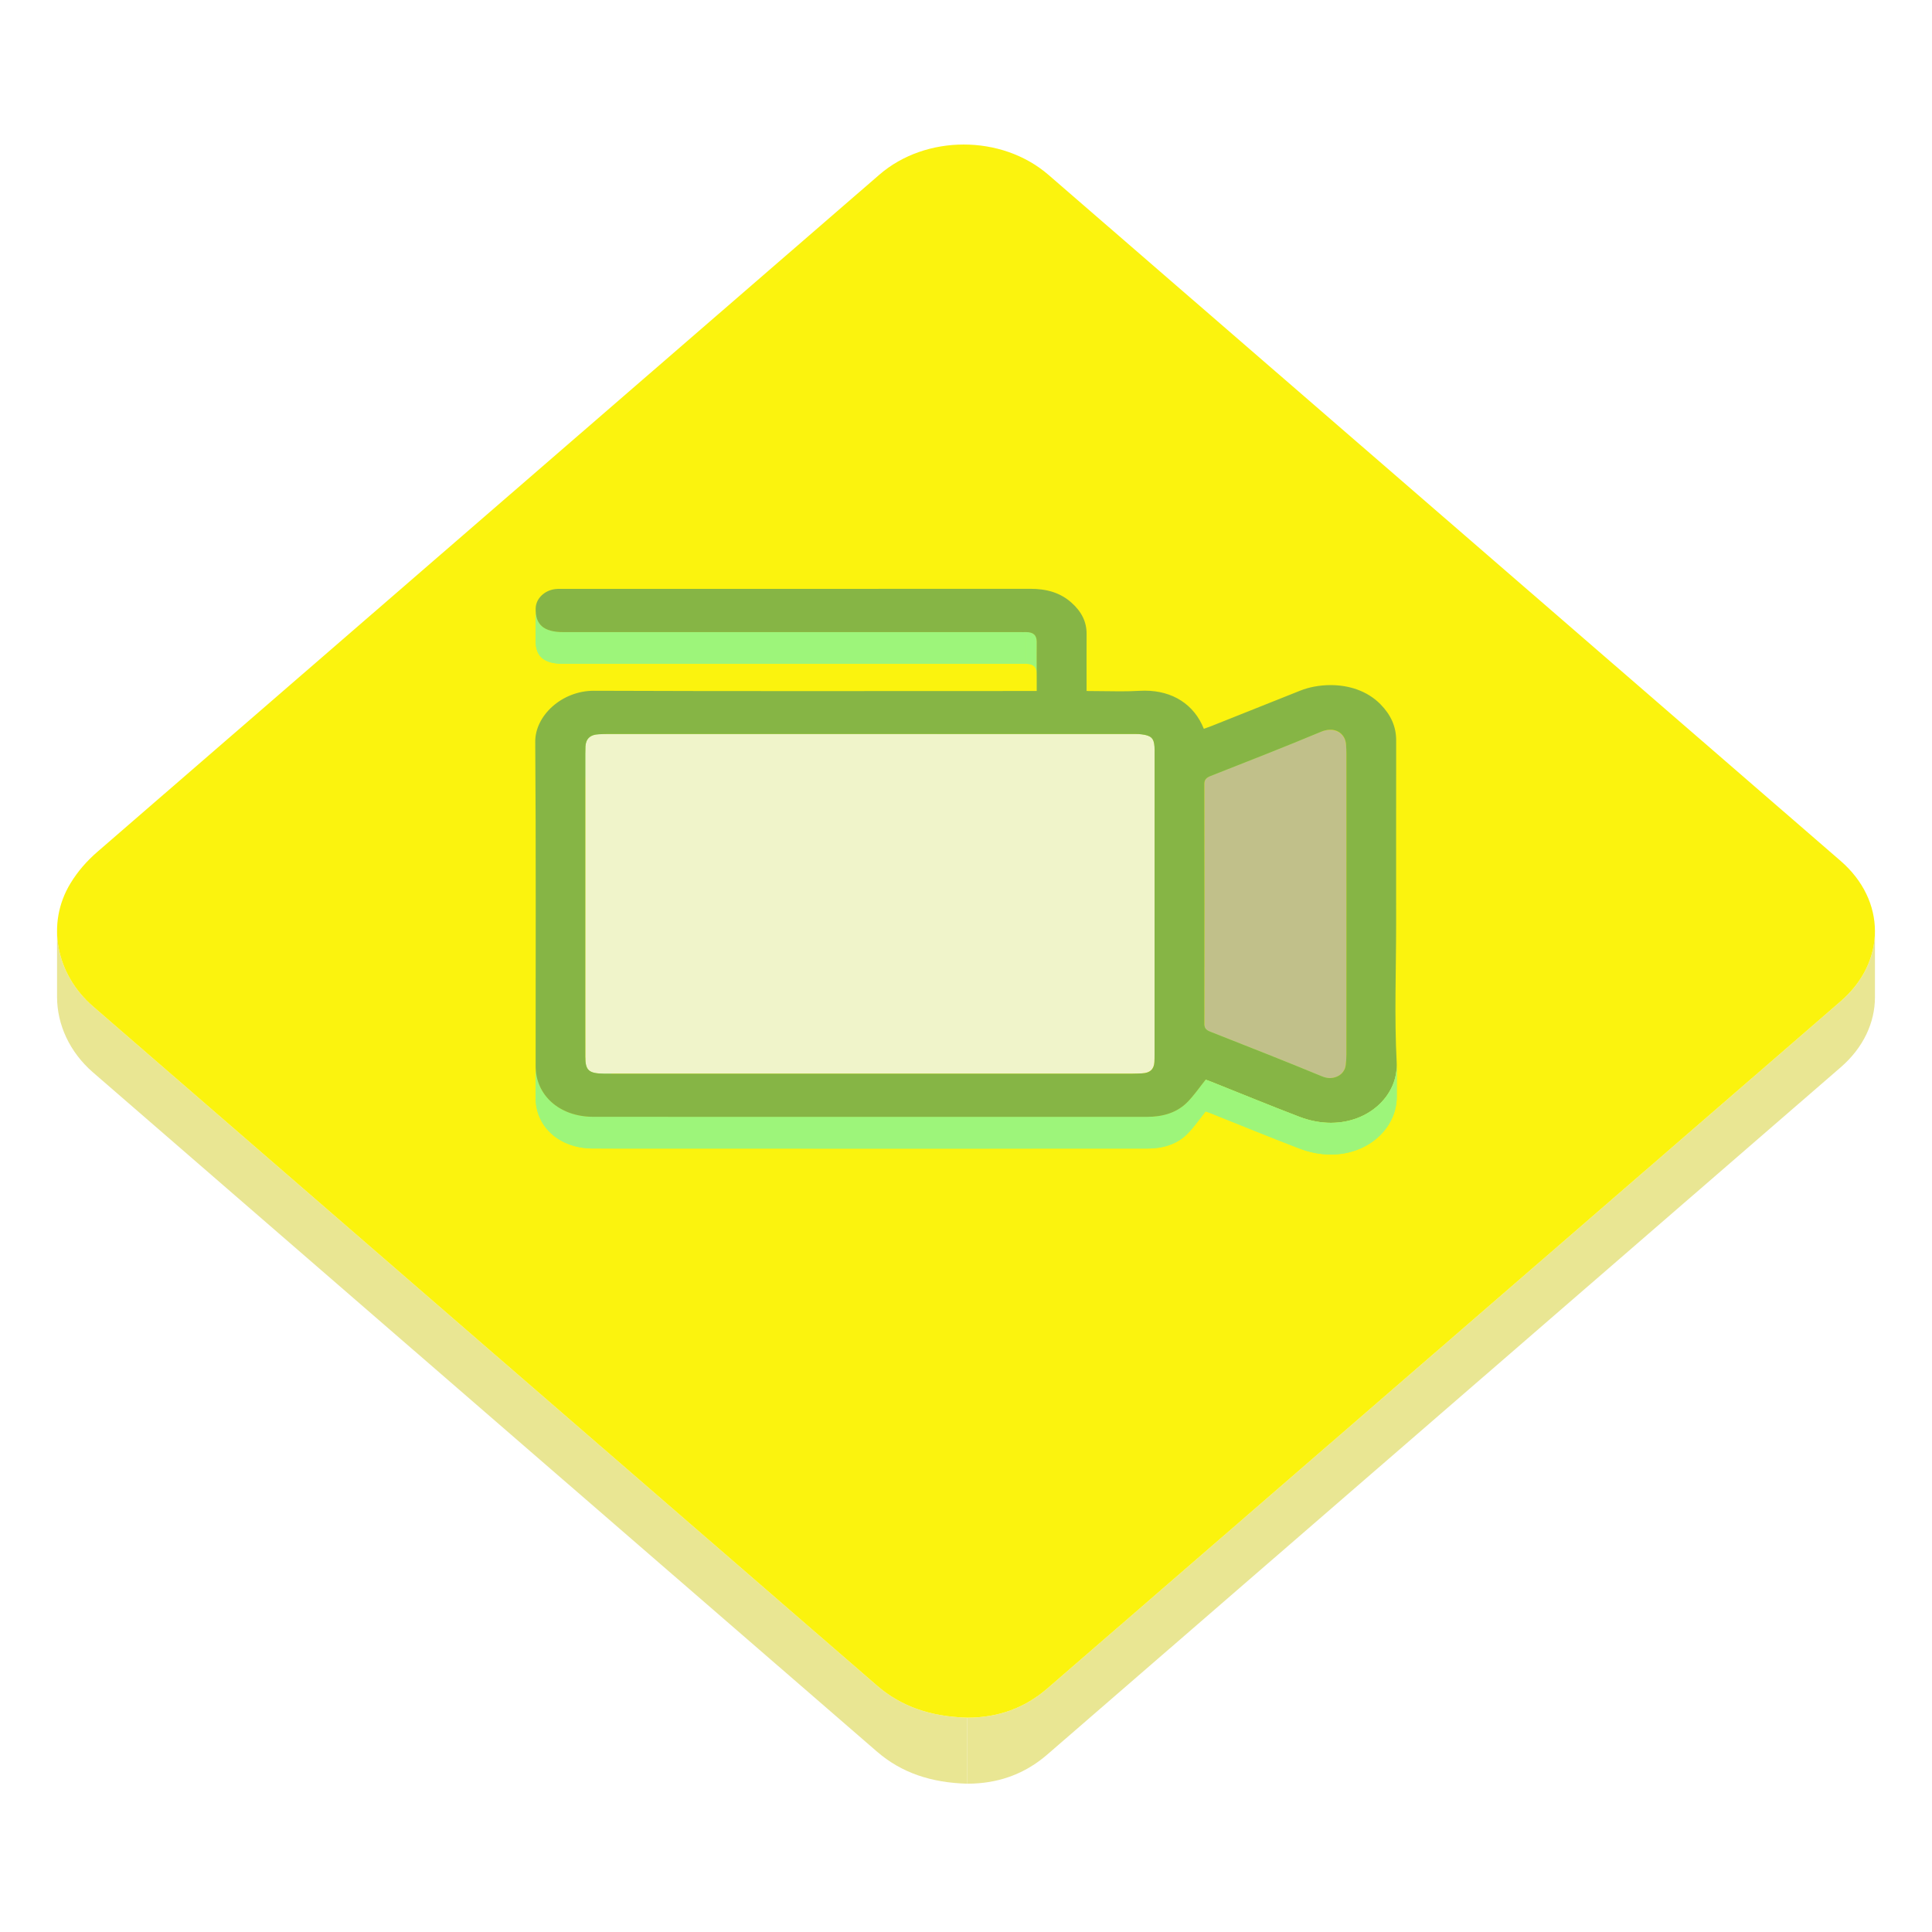
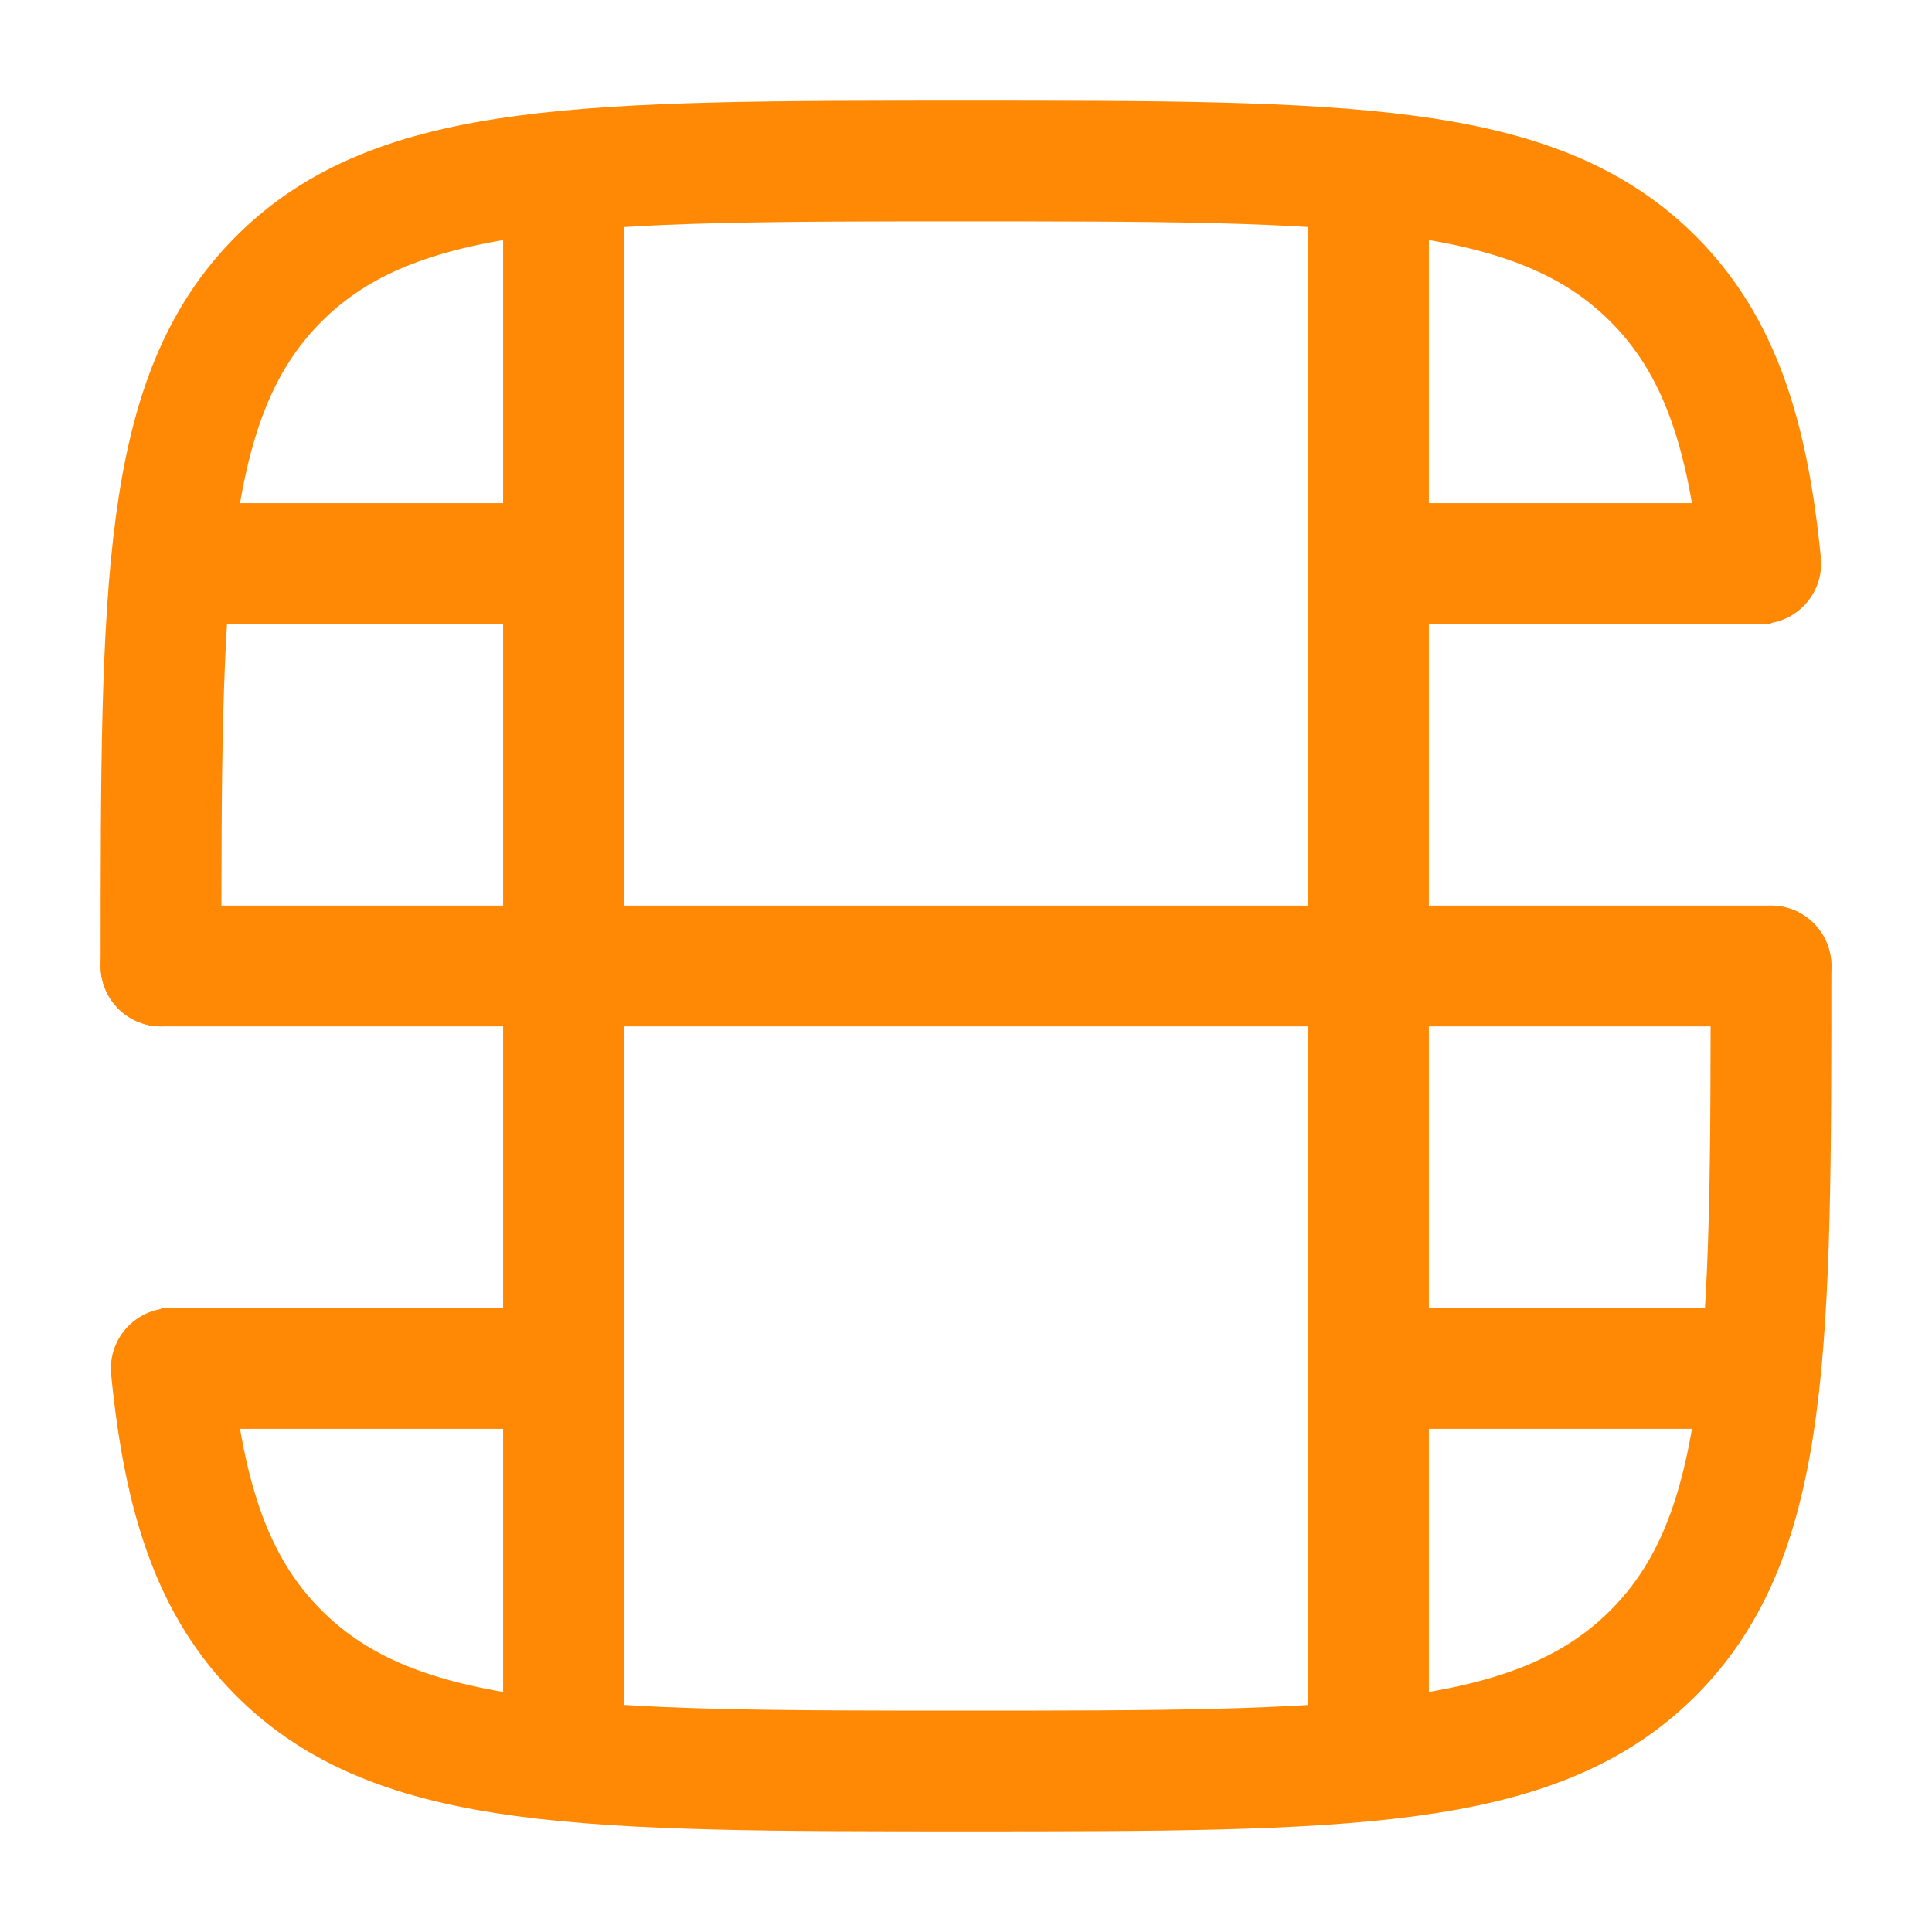
- <svg xmlns="http://www.w3.org/2000/svg" width="64px" height="64px" viewBox="0 0 1024 1024" class="icon" version="1.1" fill="#000000">
+ <svg xmlns="http://www.w3.org/2000/svg" width="64px" height="64px" viewBox="0 0 24 24" fill="none">
  <g id="SVGRepo_bgCarrier" stroke-width="0" />
  <g id="SVGRepo_tracerCarrier" stroke-linecap="round" stroke-linejoin="round" />
  <g id="SVGRepo_iconCarrier">
-     <path d="M993.763 493.538v35c0 13.331-6.04 26.664-18.135 37.137-140.149 121.422-280.35 242.795-420.49 364.219-11.813 10.237-25.813 15.501-42.454 15.501v-35c16.644 0 30.641-5.264 42.454-15.501C695.28 773.47 835.474 652.092 975.628 530.677c12.095-10.475 18.135-23.803 18.135-37.139z" fill="#E9E693" />
-     <path d="M30.239 528.367v-3.5-1.75-3.5-3.5-1.75-3.5-3.5-1.75-3.5-3.5-1.75-3.5c0 14.707 6.701 29.313 19.037 40.019 138.449 120.064 277.049 239.996 415.562 360.02 13.002 11.26 28.74 16.466 47.853 16.994v35c-19.108-0.528-34.851-5.734-47.853-16.994C326.325 808.382 187.725 688.45 49.276 568.386c-12.337-10.705-19.037-25.312-19.037-40.019z" fill="#E9E693" />
-     <path d="M510.786 76.601c16.263 0 32.546 5.362 44.946 16.097 139.949 121.188 279.9 242.376 419.818 363.586 24.241 20.995 24.295 53.413 0.079 74.396C835.48 652.101 695.28 773.478 555.141 894.898c-11.814 10.238-25.813 15.502-42.451 15.502-19.109-0.528-34.853-5.734-47.854-16.994C326.324 773.382 187.724 653.45 49.275 533.386c-19.581-16.987-24.96-43.81-11.895-65.251 3.919-6.438 8.669-11.829 14.465-16.849C189.954 331.734 328.024 212.152 466.107 92.567c12.296-10.64 28.478-15.966 44.679-15.966z" fill="#fbf30e" />
-     <path d="M283.908 339.881v-1.68-0.84-1.68-1.68-0.84-1.68-1.68-0.84-1.68-1.68-0.84-1.68c0 8.196 4.606 11.95 14.608 11.95 80.187 0 160.373-0.008 240.569-0.008 1.066 0 2.13 0.022 3.196 0.022 0.427 0 0.854-0.004 1.599-0.017v16.8c-0.744 0.013-1.172 0.017-1.599 0.017-1.066 0-2.13-0.022-3.196-0.022-80.197 0-160.384 0.008-240.569 0.008-10.002-0.001-14.608-3.756-14.608-11.95z" fill="#9df57a" />
-     <path d="M543.88 335.025v16.8a86.47 86.47 0 0 1-1.598 0.017c-1.066 0-2.131-0.022-3.197-0.022-80.197 0-160.383 0.009-240.568 0.009-10.003 0-14.609-3.755-14.609-11.951v-16.8c0 8.194 4.606 11.949 14.609 11.949 80.187 0 160.371-0.009 240.568-0.009 1.066 0 2.131 0.023 3.197 0.023 0.428 0.001 0.855-0.003 1.598-0.016" fill="#9df57a" />
-     <path d="M549.48 340.224v16.8c0.026-3.443-1.693-5.197-5.602-5.197v-16.8c3.909-0.002 5.63 1.754 5.602 5.197z" fill="#9df57a" />
-     <path d="M549.48 340.224v16.8c0.026-3.443-1.693-5.197-5.602-5.197v-16.8c3.909-0.002 5.63 1.754 5.602 5.197" fill="#9df57a" />
-     <path d="M317.427 405.971c-4.753 0.183-6.92 2.528-7.114 6.467v-1.965-2.082-2.159-2.199-2.195-2.16-2.079-1.961c0.193-3.939 2.36-6.285 7.114-6.468 0.003 5.596 0.005 11.191 0.005 16.787V389.17c1.642-0.06 3.273-0.14 4.915-0.14a1606462.692 1606462.692 0 0 1 277.684 0l1.018-0.001V405.83l-1.018 0.001a1606506.082 1606506.082 0 0 0-277.684 0c-1.644 0-3.276 0.077-4.92 0.14z" fill="#9df57a" />
-     <path d="M611.961 397.695v16.801c0-0.656-0.013-1.31-0.057-1.96-0.322-4.513-1.794-5.918-6.967-6.538a21.371 21.371 0 0 0-1.434-0.119 42.559 42.559 0 0 0-2.056-0.048h-1.42a1606508.973 1606508.973 0 0 0-277.683 0c-1.644 0-3.276 0.078-4.919 0.141-0.443 0.017-0.866 0.052-1.266 0.106v-16.799c0.399-0.055 0.82-0.091 1.266-0.108 1.643-0.06 3.276-0.14 4.919-0.14a1606439.551 1606439.551 0 0 1 277.683 0h1.42a41.37 41.37 0 0 1 2.056 0.048c0.48 0.025 0.959 0.063 1.434 0.119 5.172 0.62 6.643 2.025 6.967 6.538 0.045 0.651 0.057 1.306 0.057 1.959" fill="#9df57a" />
-     <path d="M316.163 389.278v16.799a9.22 9.22 0 0 0-1.925 0.462v-16.8a9.175 9.175 0 0 1 1.925-0.461M314.238 389.74v16.8a6.445 6.445 0 0 0-1.26 0.617v-16.8a6.39 6.39 0 0 1 1.26-0.617M312.977 390.356v16.8c-0.466 0.298-0.869 0.65-1.211 1.054v-16.8a5.407 5.407 0 0 1 1.211-1.054" fill="#9df57a" />
-     <path d="M311.767 391.411v16.8c-0.879 1.041-1.347 2.42-1.445 4.096v-16.8c0.098-1.674 0.566-3.057 1.445-4.096M310.319 395.507v16.8l-0.011 0.141a83.298 83.298 0 0 0-0.08 3.876v-16.8c0-1.292 0.019-2.593 0.08-3.876 0.005-0.049 0.008-0.095 0.011-0.141" fill="#9df57a" />
-     <path d="M641.754 428.047c0.002-1.888 0.021-3.778 0.021-5.666 0-0.912-0.016-1.822-0.021-2.734-0.018-2.8 0-5.6 0-8.4 19.521-7.703 39.104-15.309 58.422-23.395V404.653c-19.321 8.086-38.901 15.691-58.422 23.394z" fill="#9df57a" />
-     <path d="M700.818 387.598v16.801c-0.215 0.078-0.429 0.161-0.644 0.251-19.335 8.094-38.931 15.705-58.465 23.414-0.621 0.244-1.151 0.498-1.599 0.783v-16.8c0.444-0.284 0.977-0.539 1.599-0.783 19.534-7.708 39.13-15.32 58.465-23.413 0.217-0.09 0.43-0.174 0.644-0.253" fill="#9df57a" />
-     <path d="M324.041 569.076v16.801c-0.8 0-1.596 0.004-2.393 0.004v-16.8c0.797 0 1.593-0.005 2.393-0.005z" fill="#9df57a" />
-     <path d="M324.041 569.076v16.801c-0.8 0-1.596 0.004-2.393 0.004v-16.8c0.797 0 1.593-0.005 2.393-0.005" fill="#9df57a" />
-     <path d="M321.648 569.081v16.8c-0.398 0-0.797 0-1.196-0.004-8.407-0.096-10.202-1.615-10.211-8.975-0.011-9.407-0.016-18.813-0.018-28.221V531.88c0.001 9.406 0.005 18.814 0.018 28.221 0.009 7.359 1.805 8.878 10.211 8.975 0.4 0.005 0.798 0.005 1.196 0.005z" fill="#9df57a" />
-     <path d="M321.648 569.081v16.8c-0.398 0-0.797 0-1.196-0.004-8.407-0.096-10.202-1.615-10.211-8.975-0.011-9.407-0.016-18.813-0.018-28.221V531.88c0.001 9.406 0.005 18.814 0.018 28.221 0.009 7.359 1.805 8.878 10.211 8.975 0.4 0.005 0.798 0.005 1.196 0.005" fill="#9df57a" />
-     <path d="M461.188 389.023c46.279 0 92.561 0.001 138.843 0.007l1.059-0.001c1.05 0.003 1.733 0.013 2.417 0.048 0.481 0.025 0.96 0.063 1.434 0.119 5.172 0.62 6.645 2.025 6.968 6.538 0.043 0.652 0.056 1.306 0.056 1.959 0 0.51-0.007 1.02-0.007 1.531 0 53.269 0 106.535-0.011 159.803 0 1.292-0.011 2.584-0.079 3.878-0.191 3.621-2.158 5.82-6.572 5.996-1.783 0.069-3.57 0.164-5.363 0.164-46.276 0.011-92.554 0.011-138.841 0.011H324.045c-0.8 0-1.594 0.005-2.393 0.005-0.398 0-0.797 0-1.196-0.005-8.407-0.097-10.202-1.614-10.212-8.975-0.011-9.408-0.016-18.813-0.017-28.221 0-15.679 0.008-31.352 0.008-47.027V399.52c0-1.292 0.019-2.593 0.081-3.876 0.192-3.945 2.359-6.294 7.117-6.477 1.643-0.062 3.276-0.14 4.919-0.14 46.276-0.002 92.557-0.004 138.836-0.004z" fill="#F0F4CA" />
-     <path d="M700.74 570.508v16.8c-19.638-8.136-39.484-15.887-59.292-23.709-2.188-0.863-3.114-1.896-3.105-4.06v-16.8c-0.009 2.165 0.918 3.194 3.105 4.059 19.808 7.823 39.656 15.574 59.292 23.71z" fill="#9df57a" />
-     <path d="M700.74 570.508v16.8c-19.638-8.136-39.484-15.887-59.292-23.709-2.188-0.863-3.114-1.896-3.105-4.06v-16.8c-0.009 2.165 0.918 3.194 3.105 4.059 19.808 7.823 39.656 15.574 59.292 23.71" fill="#9df57a" />
-     <path d="M705.238 571.406v16.8c-1.737-0.034-3.102-0.318-4.498-0.899v-16.8c1.398 0.582 2.761 0.865 4.498 0.899z" fill="#9df57a" />
-     <path d="M705.238 571.406v16.8c-1.737-0.034-3.102-0.318-4.498-0.899v-16.8c1.398 0.582 2.761 0.865 4.498 0.899" fill="#9df57a" />
-     <path d="M704.943 386.786c5.059 0.205 8.147 3.398 8.468 7.7 0.13 1.676 0.209 3.353 0.209 5.037 0.012 26.625 0.012 53.25 0.012 79.875 0 26.503 0 52.995-0.021 79.499 0 1.93-0.122 3.876-0.383 5.797-0.514 3.783-3.763 6.624-7.99 6.712-1.737-0.033-3.101-0.317-4.498-0.898-19.638-8.136-39.484-15.887-59.292-23.71-2.188-0.863-3.114-1.895-3.105-4.059 0.029-21.194 0.048-42.394 0.048-63.593 0-21.196-0.019-42.396-0.057-63.597-0.012-2.349 1.058-3.369 3.375-4.286 19.534-7.708 39.131-15.32 58.465-23.413a15.663 15.663 0 0 1 1.894-0.653c0.313-0.083 0.62-0.152 0.924-0.21 0.988-0.154 1.478-0.195 1.951-0.201z" fill="#c1c08a" />
-     <path d="M283.89 575.238v-1.671-0.836-1.671-1.673-0.836-1.672-1.671-0.837-1.672-1.671-0.835-1.672l0.001 6.496c0 15.563 12.711 26.904 30.542 26.914 45.646 0.028 91.289 0.035 136.935 0.035 52.165 0 104.332-0.011 156.495-0.011 8.479 0.01 15.998-2.209 21.552-7.875 3.498-3.568 6.27-7.67 9.605-11.836v16.801c-3.337 4.165-6.107 8.268-9.605 11.835-5.554 5.666-13.072 7.885-21.552 7.875-52.163 0-104.33 0.012-156.495 0.012-45.646 0-91.289-0.009-136.935-0.035-17.831-0.011-30.542-11.35-30.542-26.914l-0.001-6.58z" fill="#9df57a" />
-     <path d="M639.02 572.246v16.8c-2.533 3.162-4.741 6.29-7.19 9.177v-16.801c2.447-2.886 4.655-6.014 7.19-9.176M631.828 581.422v16.801a48.934 48.934 0 0 1-2.415 2.659 24.284 24.284 0 0 1-4.245 3.452v-16.801a24.004 24.004 0 0 0 4.245-3.452 48.563 48.563 0 0 0 2.415-2.659M625.168 587.533v16.801a25.502 25.502 0 0 1-4.965 2.445v-16.8a25.506 25.506 0 0 0 4.965-2.446M620.203 589.979v16.8c-2.089 0.769-4.301 1.294-6.614 1.609v-16.8c2.313-0.316 4.525-0.84 6.614-1.609M613.588 591.59v16.8a42.108 42.108 0 0 1-5.727 0.367c-52.163 0-104.33 0.011-156.496 0.011-45.646 0-91.287-0.009-136.933-0.036-17.832-0.009-30.542-11.349-30.542-26.913V558.44v6.578c0 15.563 12.712 26.904 30.542 26.913 45.646 0.03 91.289 0.037 136.933 0.037 52.167 0 104.333-0.012 156.496-0.012a41.93 41.93 0 0 0 5.727-0.366" fill="#9df57a" />
-     <path d="M740.273 563.114c0.904 17.084-14.377 32.006-34.868 32.006-5.312 0-10.964-0.999-16.781-3.225-15.693-5.997-31.187-12.396-46.781-18.604-1.18-0.472-2.396-0.89-2.823-1.047-3.336 4.164-6.105 8.267-9.604 11.835-5.554 5.666-13.071 7.885-21.551 7.875-52.164 0-104.33 0.012-156.495 0.012-45.646 0-91.289-0.009-136.935-0.037-17.832-0.009-30.542-11.348-30.542-26.913-0.021-57.292 0.241-114.583-0.203-171.867-0.101-13.738 13.97-27.036 31.074-27.036 36.025 0.14 71.927 0.179 107.815 0.179 40.12 0 80.227-0.046 120.348-0.046h6.556v-5.85c-0.014-6.721-0.072-13.453 0-20.174 0.026-3.442-1.692-5.196-5.601-5.196-0.744 0.012-1.172 0.016-1.599 0.016-1.066 0-2.13-0.022-3.196-0.022-80.197 0-160.384 0.009-240.569 0.009-10.313 0-14.889-3.99-14.596-12.719 0.171-5.046 4.639-9.411 10.391-10.083 0.85-0.101 1.716-0.119 2.583-0.119 0.481 0 0.962 0.005 1.441 0.005 38.109 0 76.229 0.004 114.339 0.004 44.473 0 88.931-0.007 133.396-0.039 8.479 0 15.756 1.929 21.813 7.323 5.293 4.713 8.094 10.11 8.034 16.683-0.061 8.528-0.011 17.066-0.011 25.603v4.557c6.029 0 11.883 0.169 17.654 0.169 3.521 0 7.01-0.063 10.488-0.265 0.903-0.052 1.799-0.08 2.682-0.08 14.857 0 26.229 7.373 31.328 20.217 1.441-0.523 2.894-1.012 4.313-1.58a30947.279 30947.279 0 0 0 46.761-18.645c4.51-1.806 10.17-2.946 16.104-2.946 9.289 0 19.242 2.794 26.484 10.201 5.484 5.614 8.285 11.793 8.275 19.1-0.05 32.588-0.021 65.185-0.021 97.771 0.005 24.314-0.983 48.661 0.297 72.928zM611.955 399.227c0-0.512 0.006-1.021 0.006-1.531 0-0.655-0.013-1.309-0.057-1.96-0.322-4.514-1.794-5.919-6.967-6.538a20.732 20.732 0 0 0-1.434-0.119 43.882 43.882 0 0 0-2.056-0.048h-1.42a1606508.973 1606508.973 0 0 0-277.683 0c-1.644 0-3.276 0.079-4.919 0.14-4.758 0.183-6.925 2.531-7.118 6.477a83.298 83.298 0 0 0-0.08 3.876v85.333c0 15.675-0.008 31.349-0.008 47.026 0 9.406 0.004 18.813 0.018 28.22 0.009 7.359 1.805 8.881 10.211 8.976 0.398 0.004 0.798 0.004 1.195 0.004 0.799 0 1.592-0.004 2.392-0.004h137.048c46.289 0 92.565 0 138.841-0.011 1.794 0 3.579-0.096 5.362-0.163 4.416-0.176 6.382-2.375 6.571-5.998 0.07-1.293 0.081-2.585 0.081-3.877 0.017-53.269 0.017-106.536 0.017-159.803m101.657 159.67c0.021-26.502 0.021-52.996 0.021-79.499 0-26.625 0-53.251-0.011-79.875 0-1.684-0.081-3.361-0.211-5.037-0.319-4.301-3.408-7.496-7.89-7.691-1.054-0.001-1.541 0.036-2.041 0.111-0.791 0.14-1.1 0.212-1.411 0.295-0.279 0.075-0.563 0.161-0.848 0.255-0.345 0.116-0.693 0.249-1.046 0.396-19.335 8.093-38.932 15.705-58.465 23.413-2.318 0.917-3.387 1.94-3.376 4.287 0.039 21.2 0.057 42.399 0.057 63.597 0 21.199-0.018 42.396-0.047 63.594-0.01 2.164 0.918 3.192 3.105 4.059 19.806 7.822 39.652 15.574 59.292 23.709 1.396 0.582 2.76 0.863 4.04 0.897 4.688-0.086 7.934-2.928 8.446-6.711 0.263-1.924 0.385-3.869 0.385-5.8" fill="#86b545" />
-     <path d="M740.313 564.557v16.807c0 16.475-14.993 30.563-34.906 30.563-5.313 0-10.965-0.999-16.782-3.224-15.694-5.998-31.188-12.396-46.781-18.604-1.18-0.472-2.397-0.89-2.821-1.047v-16.8c0.424 0.157 1.643 0.575 2.821 1.047 15.595 6.207 31.087 12.605 46.781 18.604 5.817 2.225 11.472 3.224 16.782 3.224 19.911-0.007 34.906-14.099 34.906-30.57z" fill="#9df57a" />
-     <path d="M740.313 564.557v16.801c0 0.56-0.019 1.119-0.053 1.675v-16.8a27.51 27.51 0 0 0 0.053-1.676M740.26 566.231v16.8c-0.378 6.127-2.828 11.859-6.814 16.579v-16.8c3.984-4.718 6.434-10.453 6.814-16.579M733.444 582.81v16.802a33.025 33.025 0 0 1-7.449 6.487l0.003-16.8a33.064 33.064 0 0 0 7.446-6.489M725.995 589.299v16.8a35.852 35.852 0 0 1-6.976 3.451v-16.801a35.85 35.85 0 0 0 6.976-3.45" fill="#9df57a" />
-     <path d="M719.021 592.749v16.801a38.473 38.473 0 0 1-8.081 2v-16.8a38.505 38.505 0 0 0 8.081-2.001M710.939 594.748v16.8a40.893 40.893 0 0 1-5.534 0.372c-5.312 0-10.964-0.999-16.781-3.224-15.693-5.998-31.187-12.396-46.781-18.604-1.18-0.472-2.396-0.89-2.823-1.047v-16.8c0.427 0.157 1.645 0.575 2.823 1.047 15.595 6.207 31.088 12.605 46.781 18.604 5.817 2.226 11.471 3.225 16.781 3.225a41.044 41.044 0 0 0 5.534-0.373" fill="#9df57a" />
+     <path d="M17 2.5L17 21.5" stroke="#ff8904" stroke-width="1.5" stroke-linecap="round" />
+     <path d="M7 2.5L7 21.5" stroke="#ff8904" stroke-width="1.5" stroke-linecap="round" />
+     <path d="M2.5 6.25C2.086 6.25 1.75 6.586 1.75 7C1.75 7.414 2.086 7.75 2.5 7.75L2.5 6.25ZM7 7.75C7.414 7.75 7.75 7.414 7.75 7C7.75 6.586 7.414 6.25 7 6.25L7 7.75ZM17 6.25C16.586 6.25 16.25 6.586 16.25 7C16.25 7.414 16.586 7.75 17 7.75V6.25ZM2.5 7.75L7 7.75L7 6.25L2.5 6.25L2.5 7.75ZM17 7.75L22 7.75V6.25L17 6.25V7.75Z" fill="#ff8904" />
+     <path d="M21.5 17.75C21.914 17.75 22.25 17.414 22.25 17C22.25 16.586 21.914 16.25 21.5 16.25V17.75ZM17 16.25C16.586 16.25 16.25 16.586 16.25 17C16.25 17.414 16.586 17.75 17 17.75V16.25ZM7 17.75C7.414 17.75 7.75 17.414 7.75 17C7.75 16.586 7.414 16.25 7 16.25L7 17.75ZM17 17.75L21.5 17.75V16.25L17 16.25V17.75ZM2 17.75L7 17.75L7 16.25L2 16.25L2 17.75Z" fill="#ff8904" />
+     <path d="M2 12H22" stroke="#ff8904" stroke-width="1.5" stroke-linecap="round" />
+     <path d="M2 12C2 7.286 2 4.929 3.464 3.464C4.929 2 7.286 2 12 2C16.714 2 19.071 2 20.535 3.464C21.352 4.281 21.713 5.375 21.873 7M22 12C22 16.714 22 19.071 20.535 20.535C19.071 22 16.714 22 12 22C7.286 22 4.929 22 3.464 20.535C2.648 19.719 2.287 18.625 2.127 17" stroke="#ff8904" stroke-width="1.5" stroke-linecap="round" />
  </g>
</svg>
